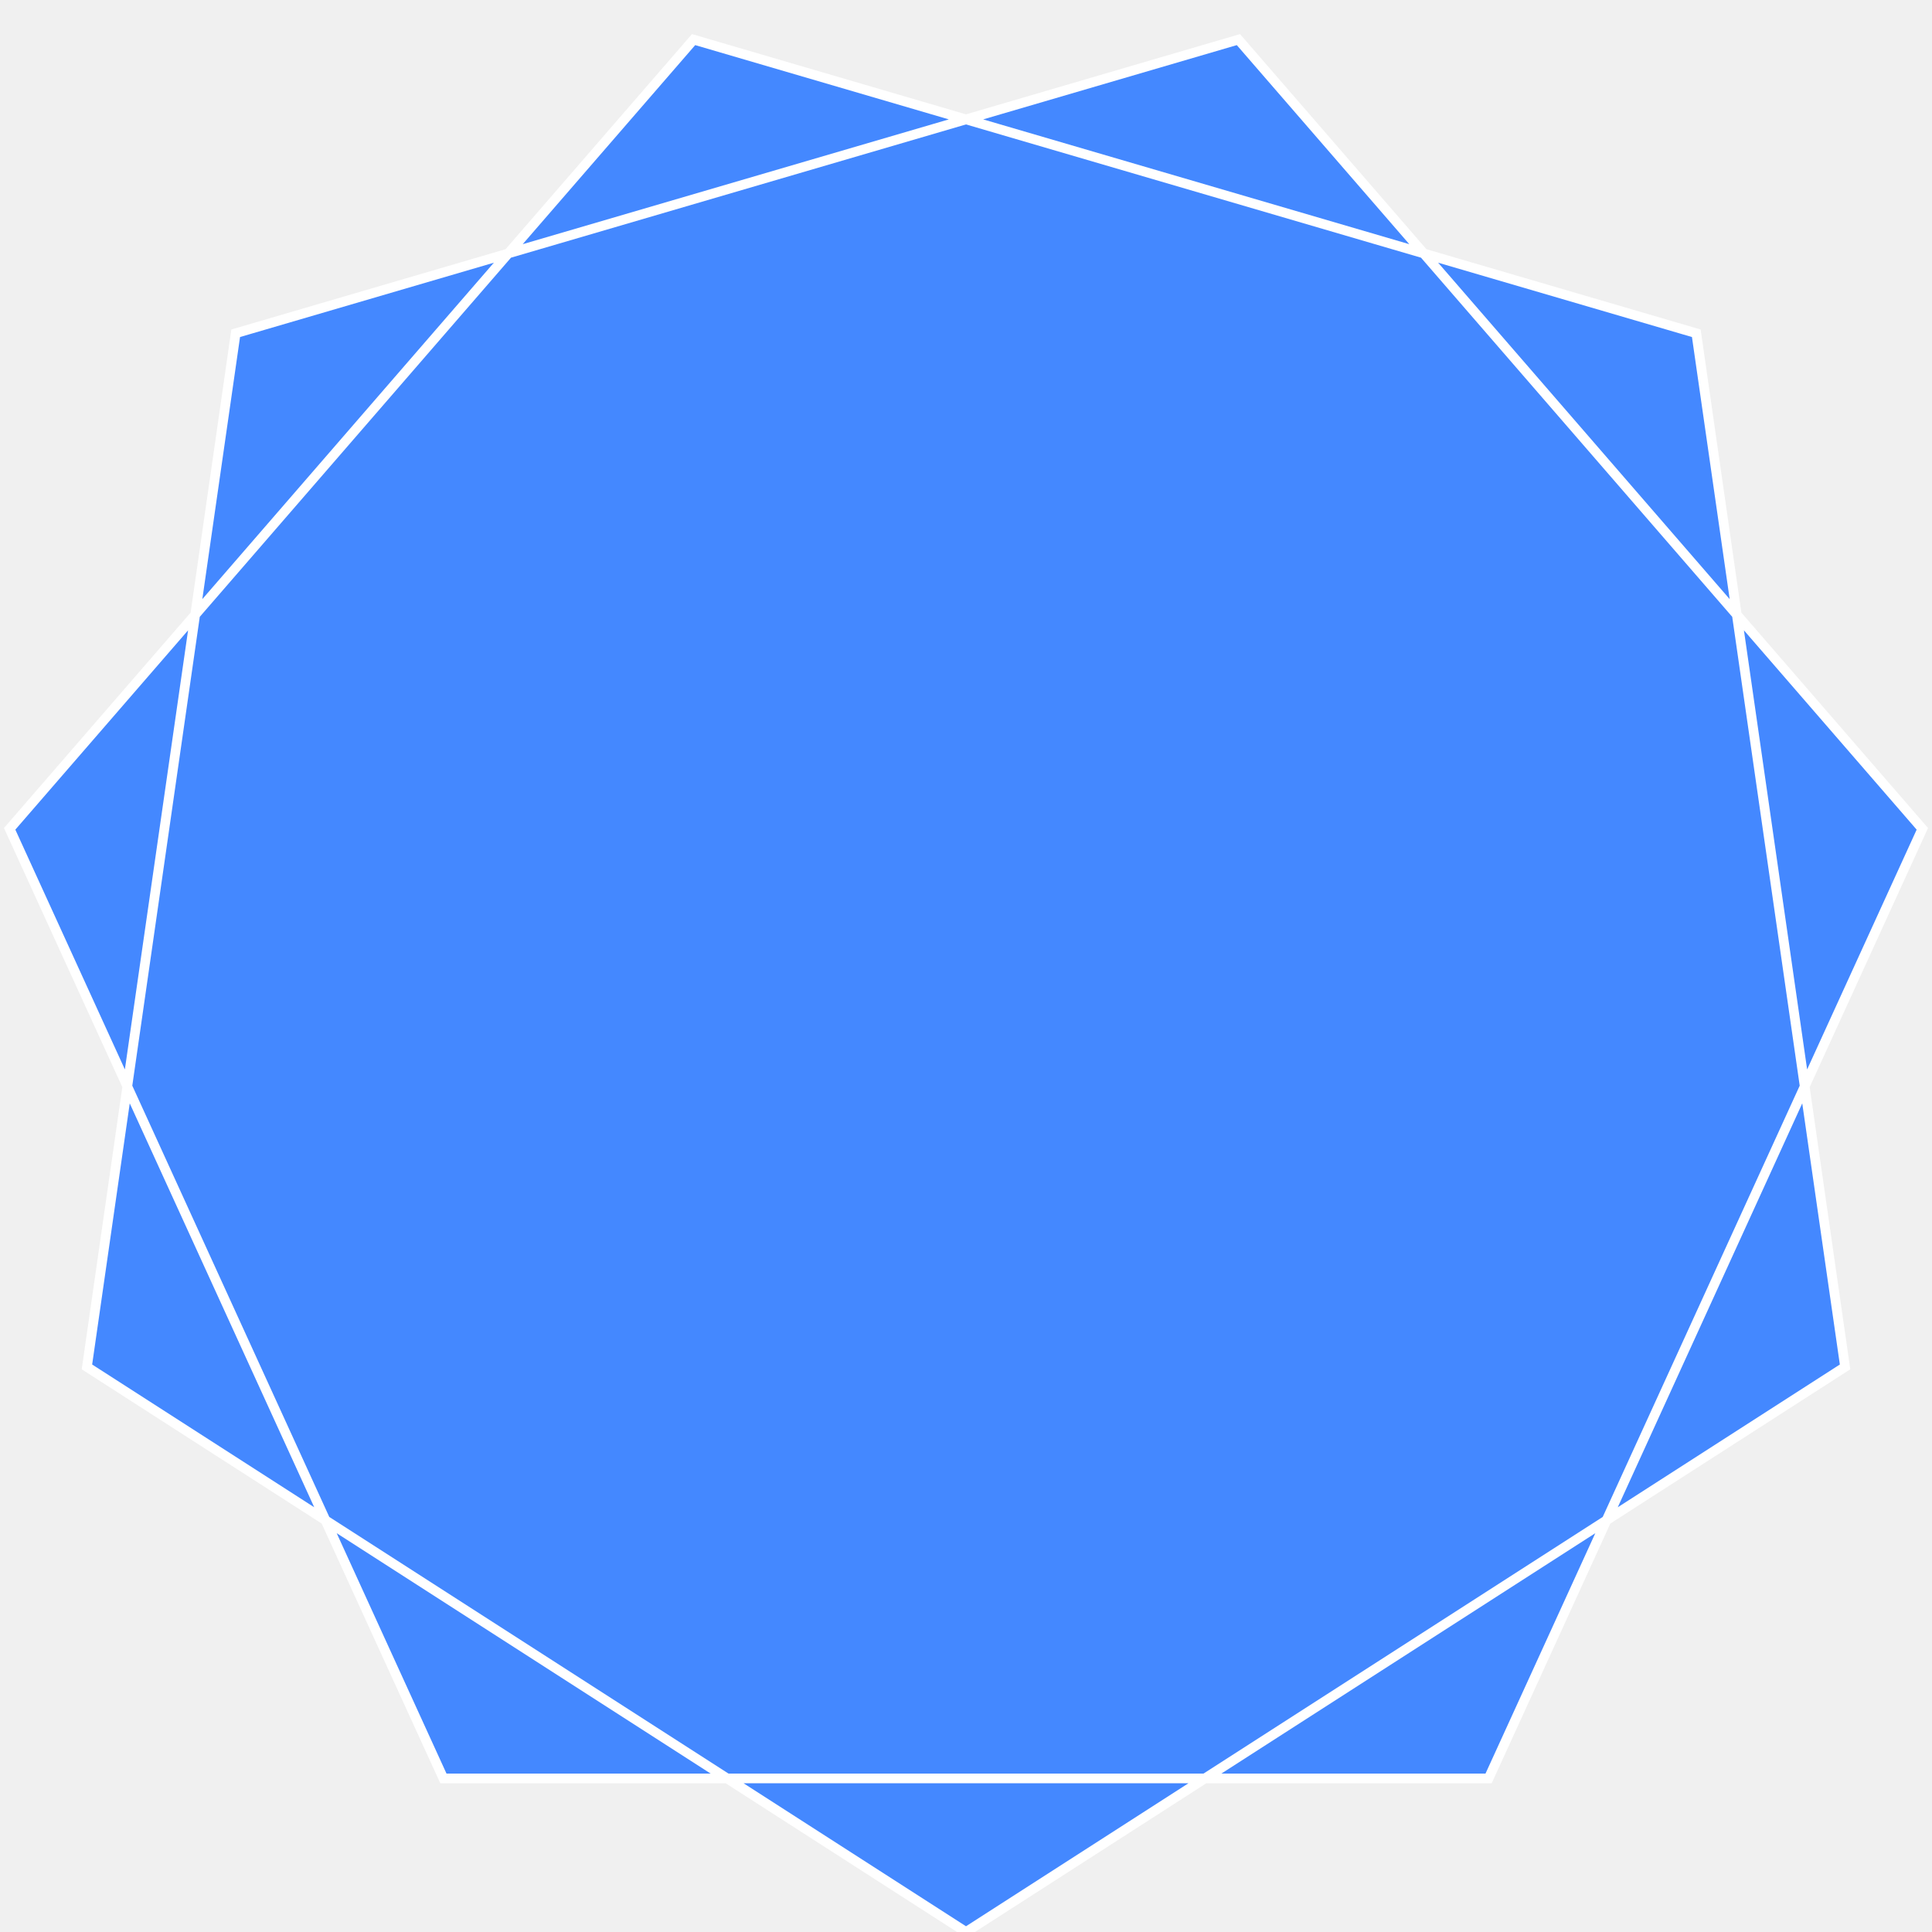
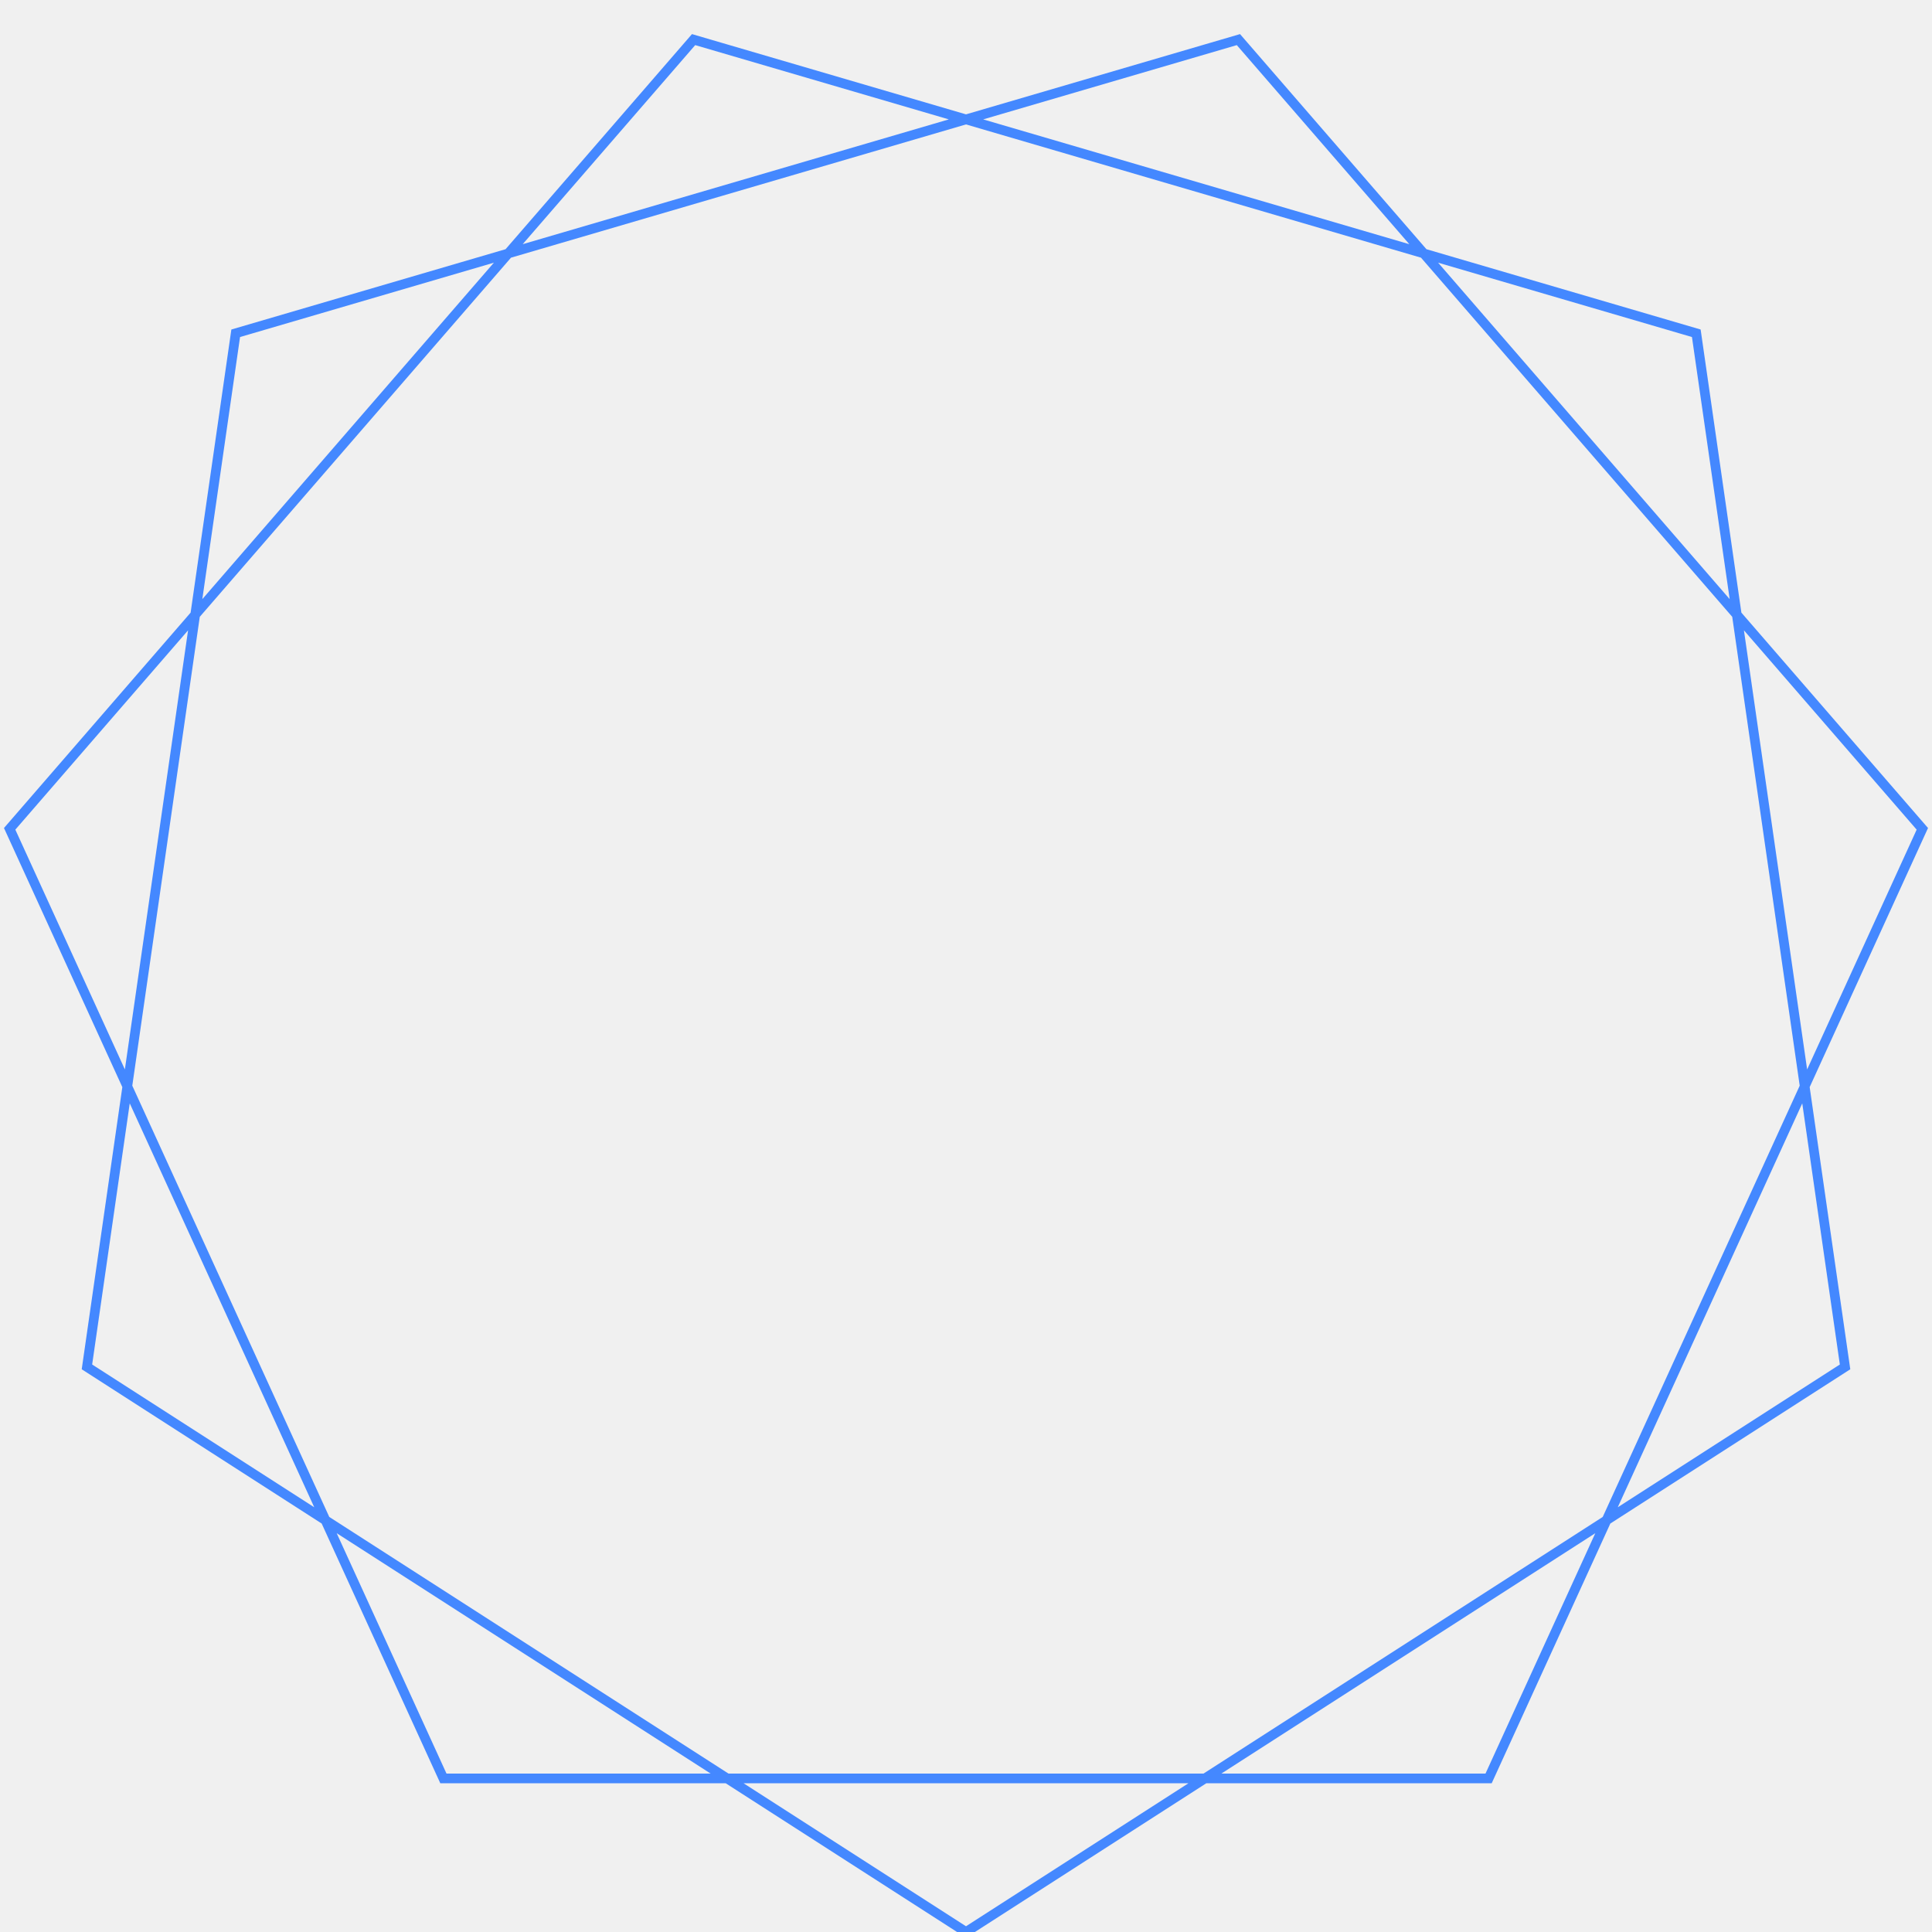
<svg xmlns="http://www.w3.org/2000/svg" viewBox="0 0 2 2">
-   <path d="M 1 2 L 1.91 1.415 L 1.756 0.345 L 0.718 0.041 L 0.01 0.858 L 0.459 1.841 L 1.541 1.841 L 1.99 0.858 L 1.282 0.041 L 0.244 0.345 L 0.09 1.415 L 1 2" stroke="white" fill="#4488ff" stroke-width="0.01" />
+   <path stroke-width="0.01" fill="transparent" stroke="#4488ff" d="M 1 2 L 1.91 1.415 L 1.756 0.345 L 0.718 0.041 L 0.01 0.858 L 0.459 1.841 L 1.541 1.841 L 1.99 0.858 L 1.282 0.041 L 0.244 0.345 L 0.09 1.415 L 1 2" />
</svg>
